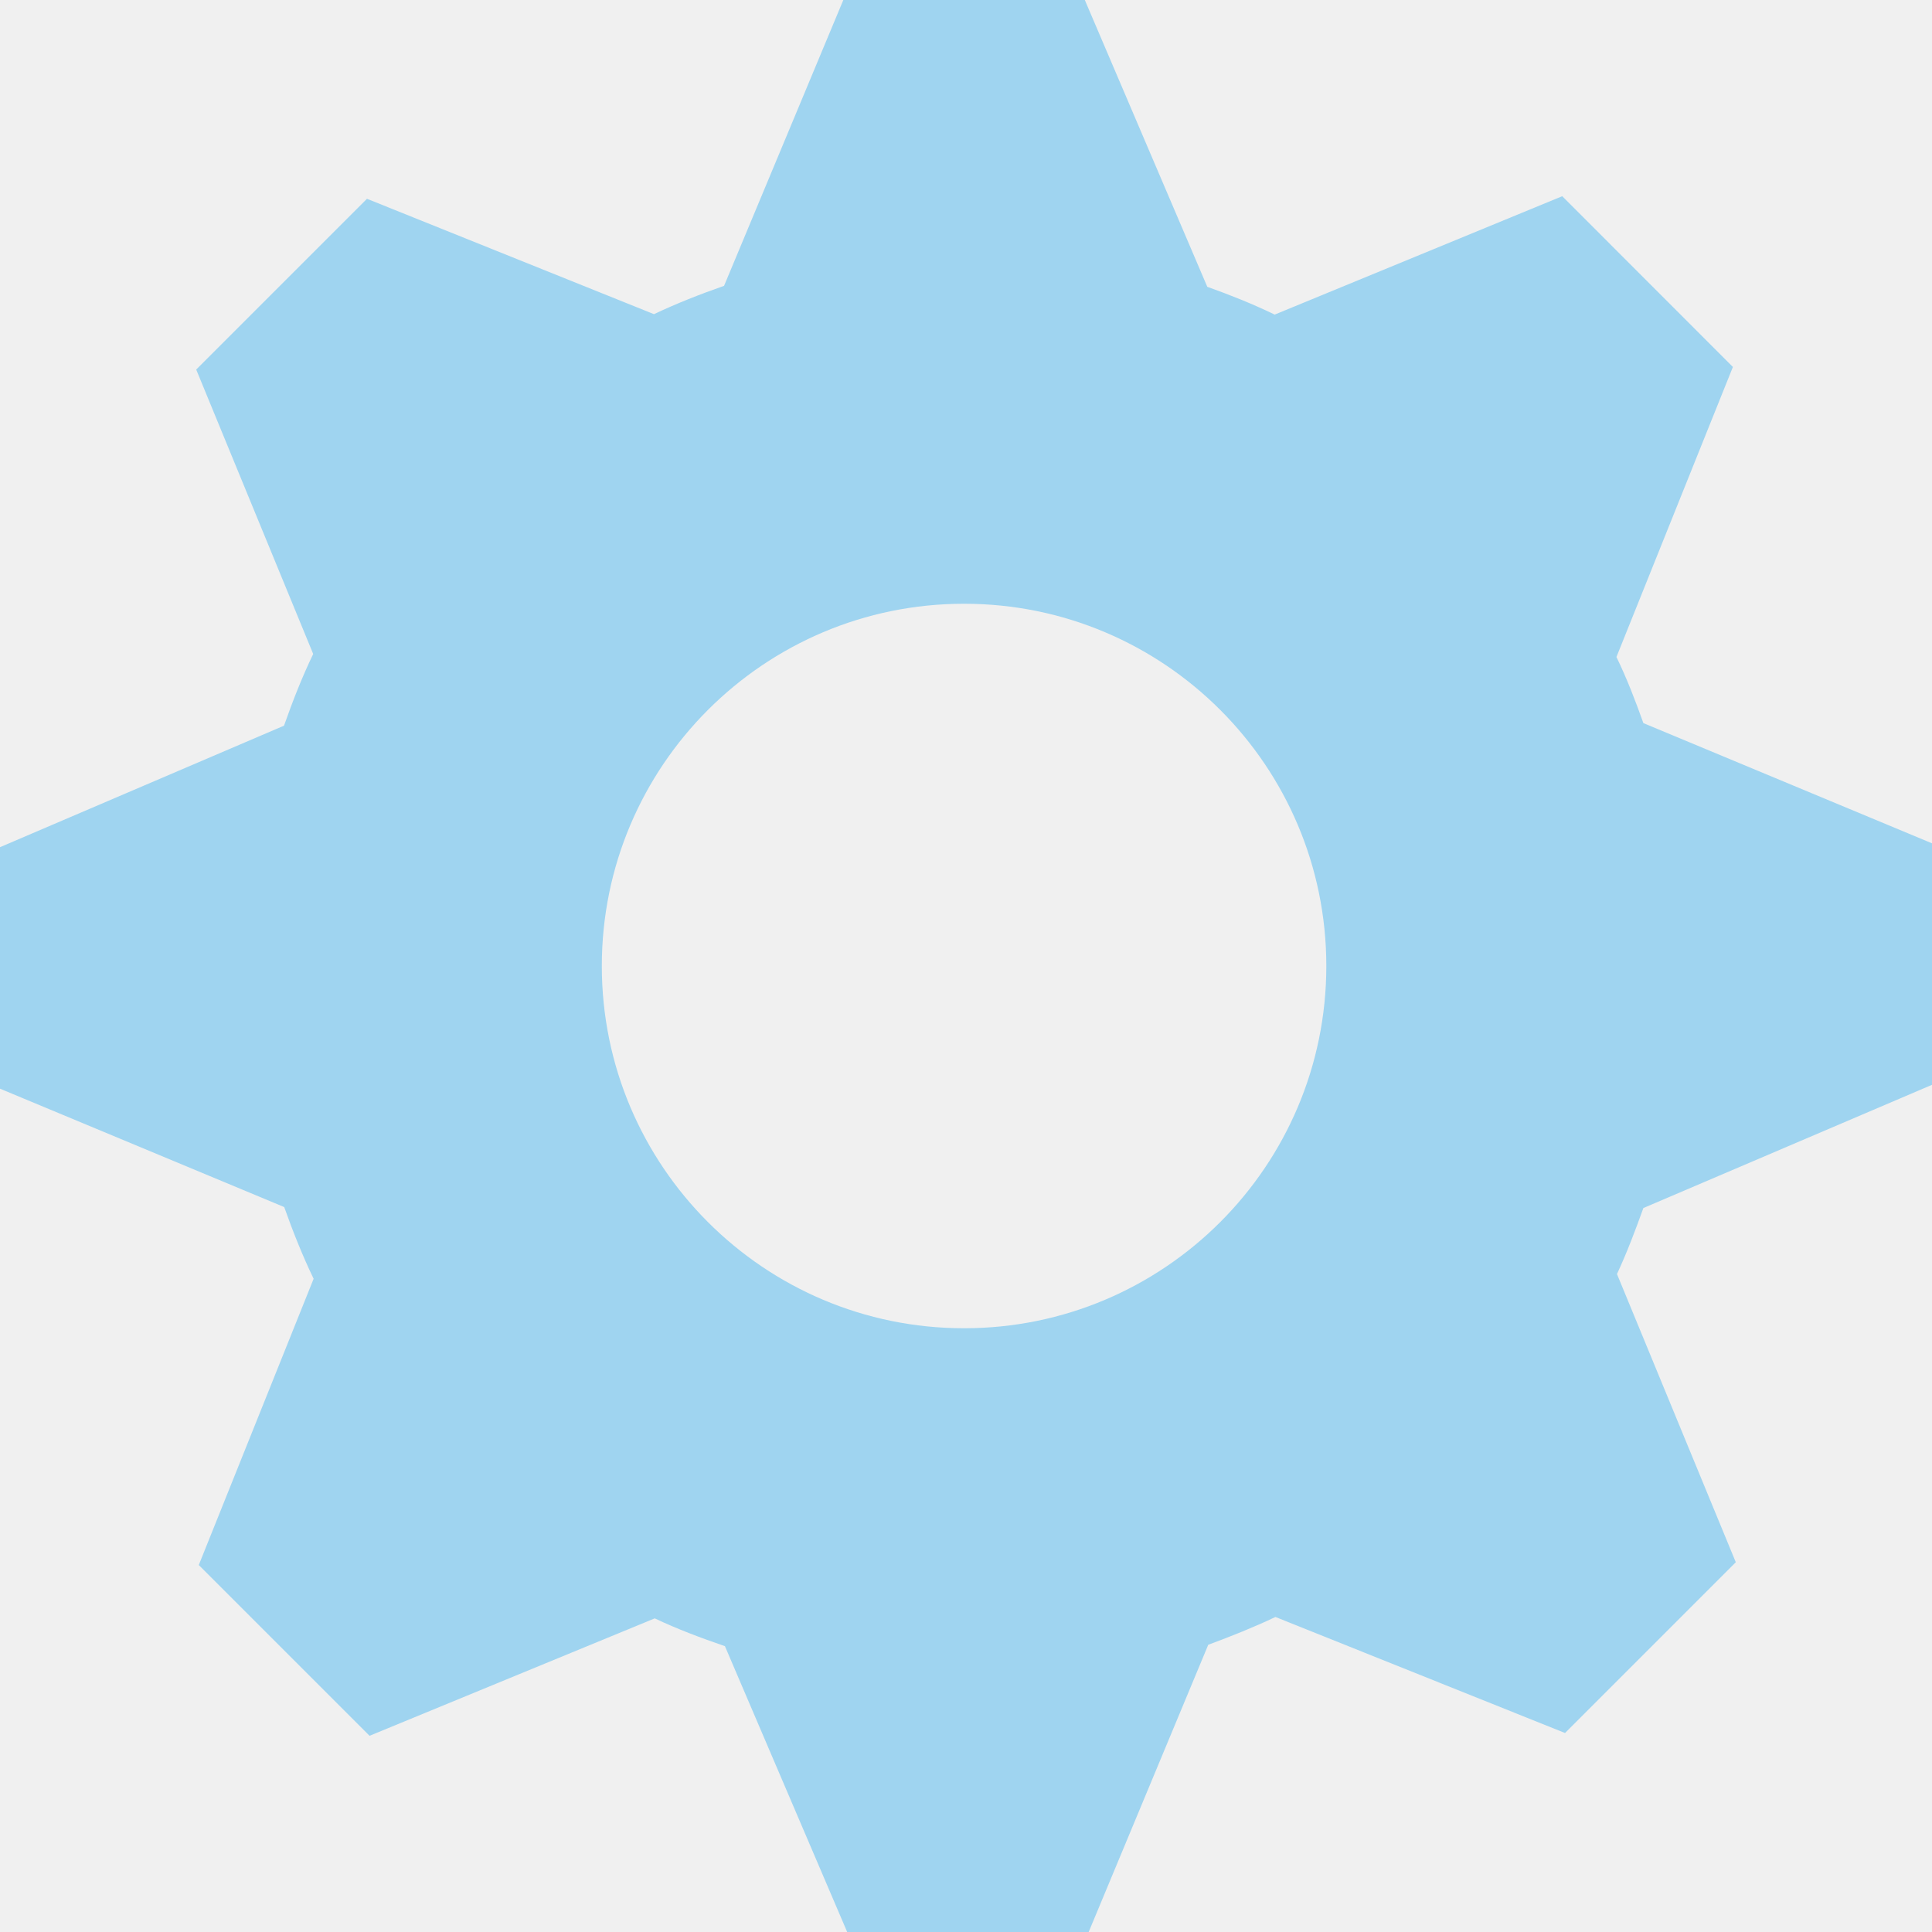
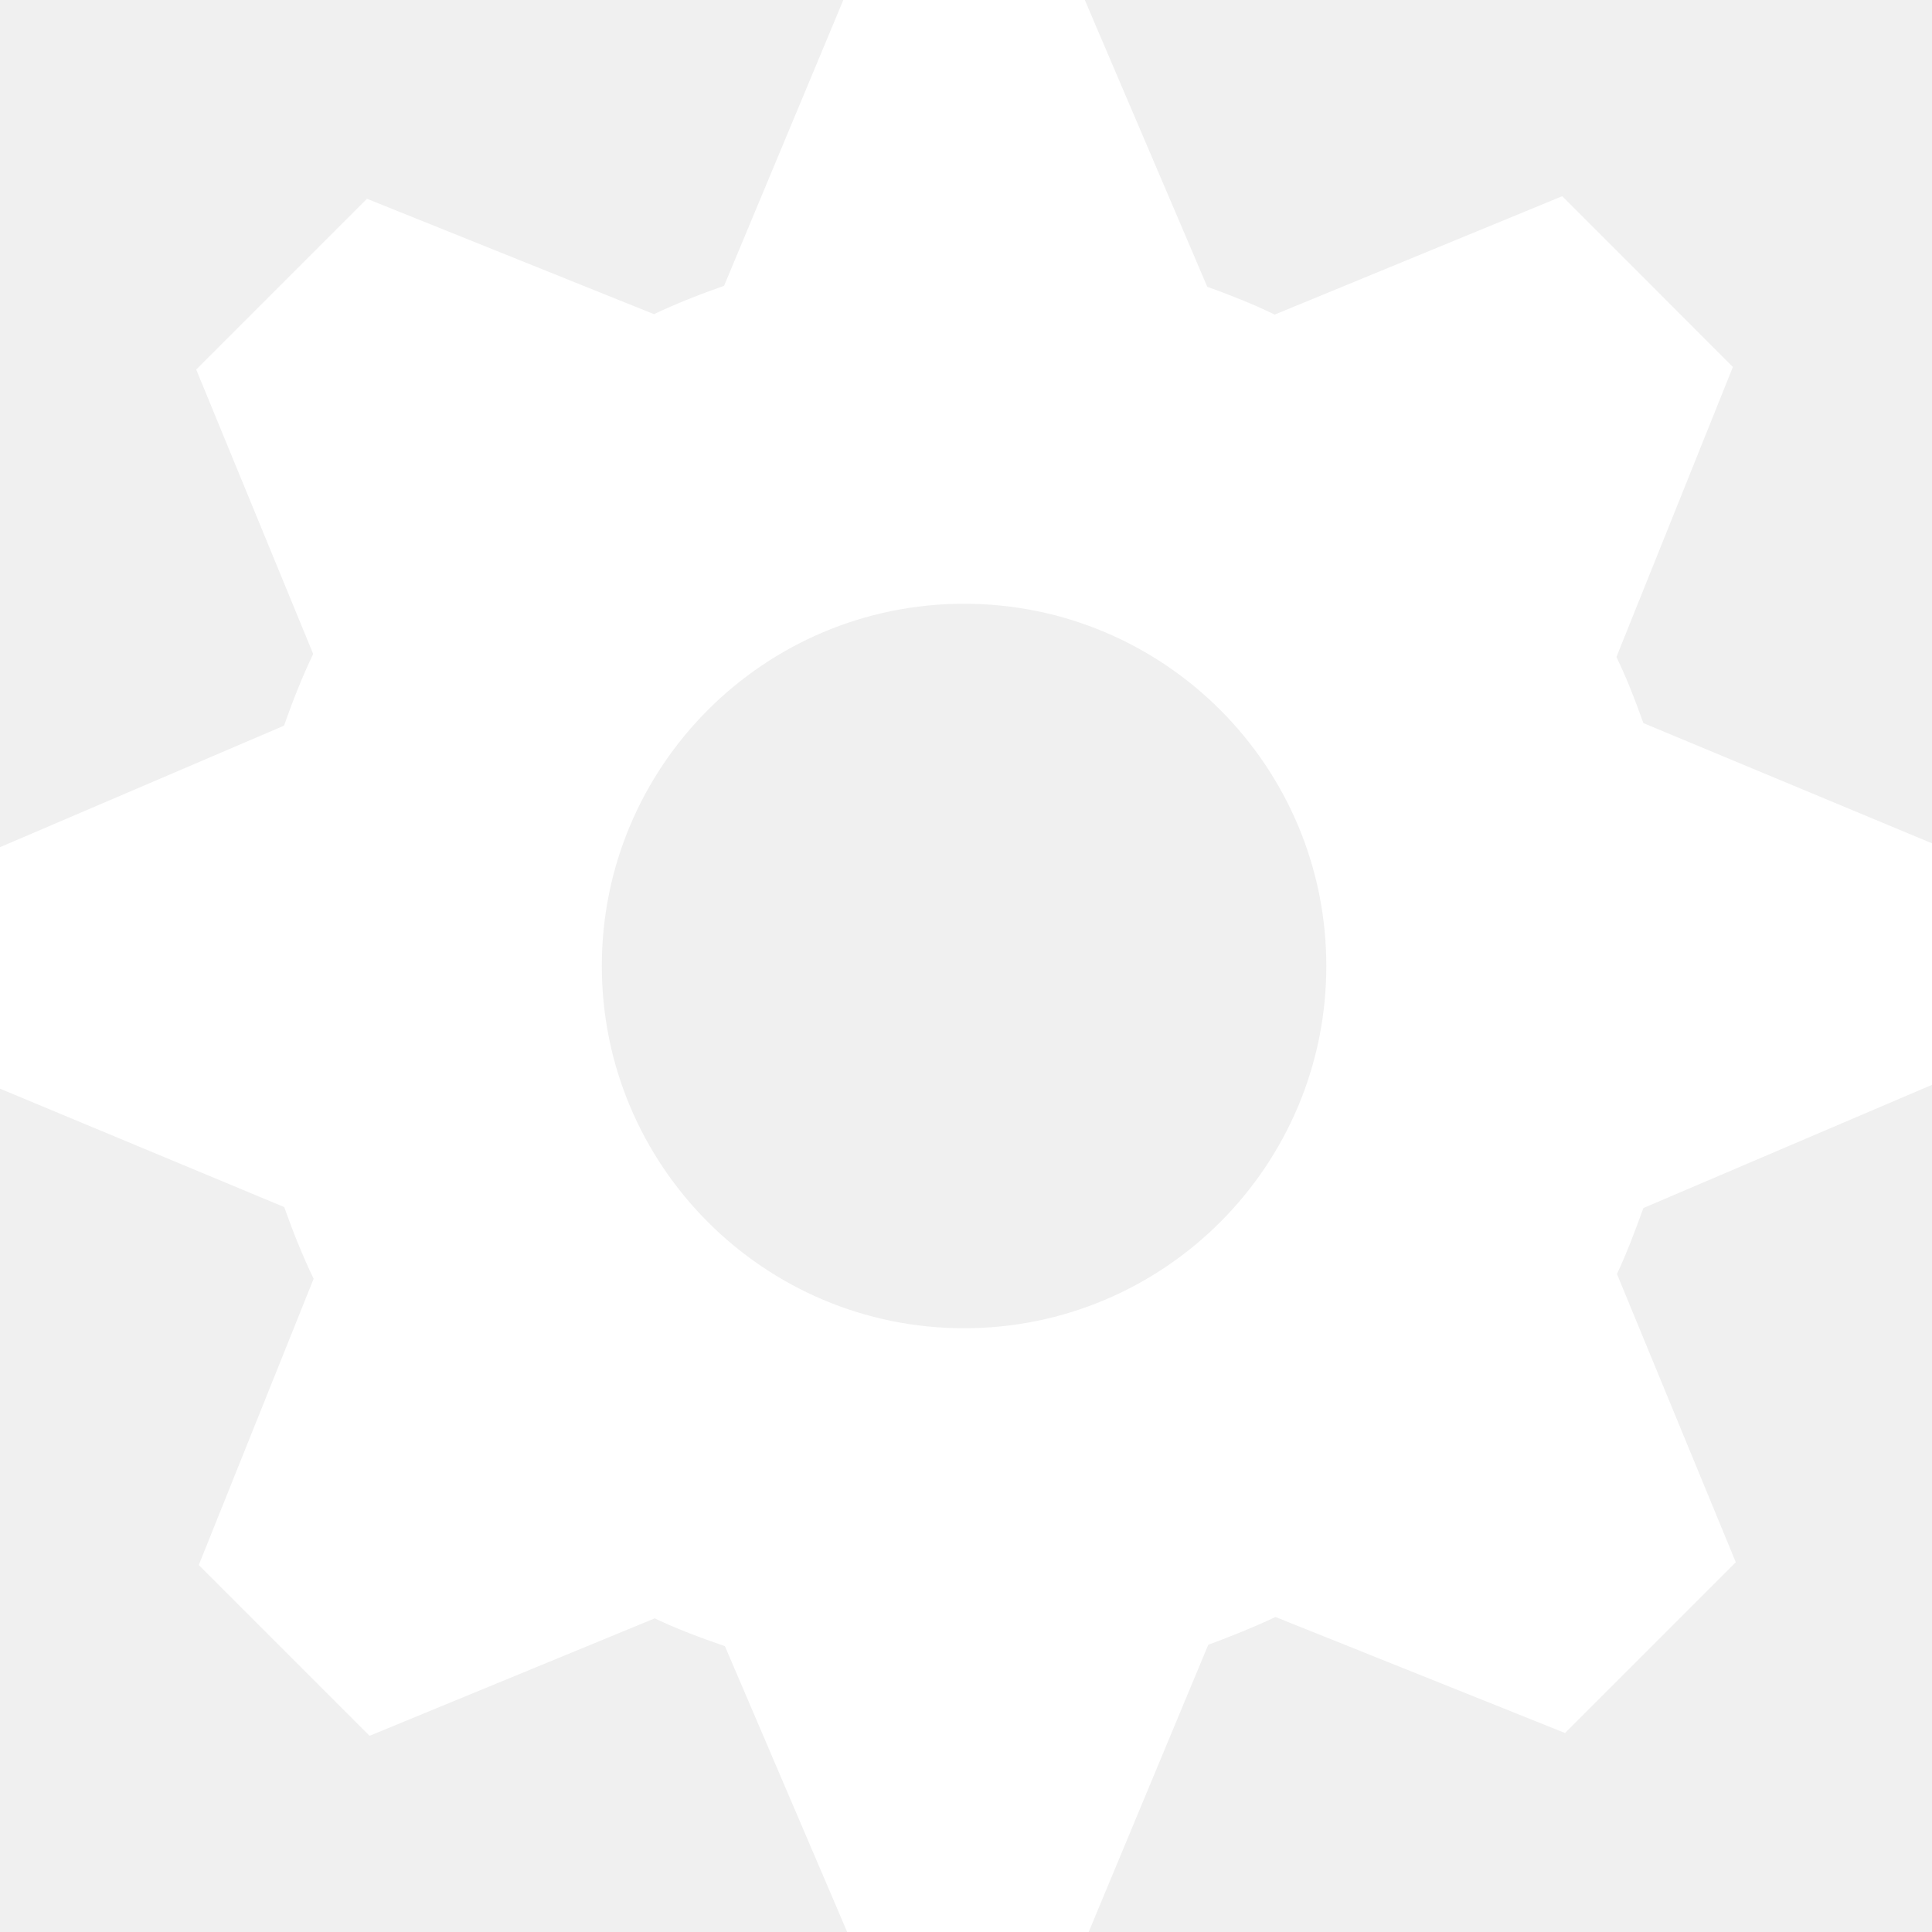
<svg xmlns="http://www.w3.org/2000/svg" preserveAspectRatio="xMidYMid" width="18" height="18" viewBox="0 0 18 18">
-   <path fill="#9fd4f0" fill-rule="evenodd" d="M18.000,10.107 L18.000,7.857 L15.311,6.737 C15.236,6.526 15.157,6.321 15.060,6.121 L16.145,3.419 L14.555,1.828 L11.876,2.931 C11.672,2.832 11.463,2.749 11.248,2.672 L10.107,0.000 L7.857,0.000 L6.746,2.663 C6.521,2.742 6.306,2.826 6.093,2.927 L3.419,1.852 L1.828,3.443 L2.918,6.093 C2.813,6.311 2.727,6.532 2.646,6.761 L0.000,7.893 L0.000,10.143 L2.648,11.246 C2.729,11.474 2.817,11.696 2.922,11.914 L1.852,14.581 L3.443,16.172 L6.100,15.078 C6.313,15.179 6.530,15.260 6.754,15.337 L7.893,18.000 L10.143,18.000 L11.257,15.324 C11.470,15.245 11.681,15.161 11.883,15.065 L14.581,16.146 L16.172,14.555 L15.065,11.870 C15.159,11.668 15.236,11.463 15.311,11.255 L18.000,10.107 ZM8.982,12.375 C7.119,12.375 5.607,10.863 5.607,9.000 C5.607,7.137 7.119,5.625 8.982,5.625 C10.846,5.625 12.357,7.137 12.357,9.000 C12.357,10.863 10.846,12.375 8.982,12.375 Z" />
+   <path fill="#ffffff" fill-rule="evenodd" d="M18.000,10.107 L18.000,7.857 L15.311,6.737 C15.236,6.526 15.157,6.321 15.060,6.121 L16.145,3.419 L14.555,1.828 L11.876,2.931 C11.672,2.832 11.463,2.749 11.248,2.672 L10.107,0.000 L7.857,0.000 L6.746,2.663 C6.521,2.742 6.306,2.826 6.093,2.927 L3.419,1.852 L1.828,3.443 L2.918,6.093 C2.813,6.311 2.727,6.532 2.646,6.761 L0.000,7.893 L0.000,10.143 L2.648,11.246 C2.729,11.474 2.817,11.696 2.922,11.914 L1.852,14.581 L3.443,16.172 L6.100,15.078 C6.313,15.179 6.530,15.260 6.754,15.337 L7.893,18.000 L10.143,18.000 L11.257,15.324 C11.470,15.245 11.681,15.161 11.883,15.065 L14.581,16.146 L16.172,14.555 L15.065,11.870 C15.159,11.668 15.236,11.463 15.311,11.255 L18.000,10.107 ZM8.982,12.375 C7.119,12.375 5.607,10.863 5.607,9.000 C5.607,7.137 7.119,5.625 8.982,5.625 C10.846,5.625 12.357,7.137 12.357,9.000 C12.357,10.863 10.846,12.375 8.982,12.375 Z" />
</svg>
